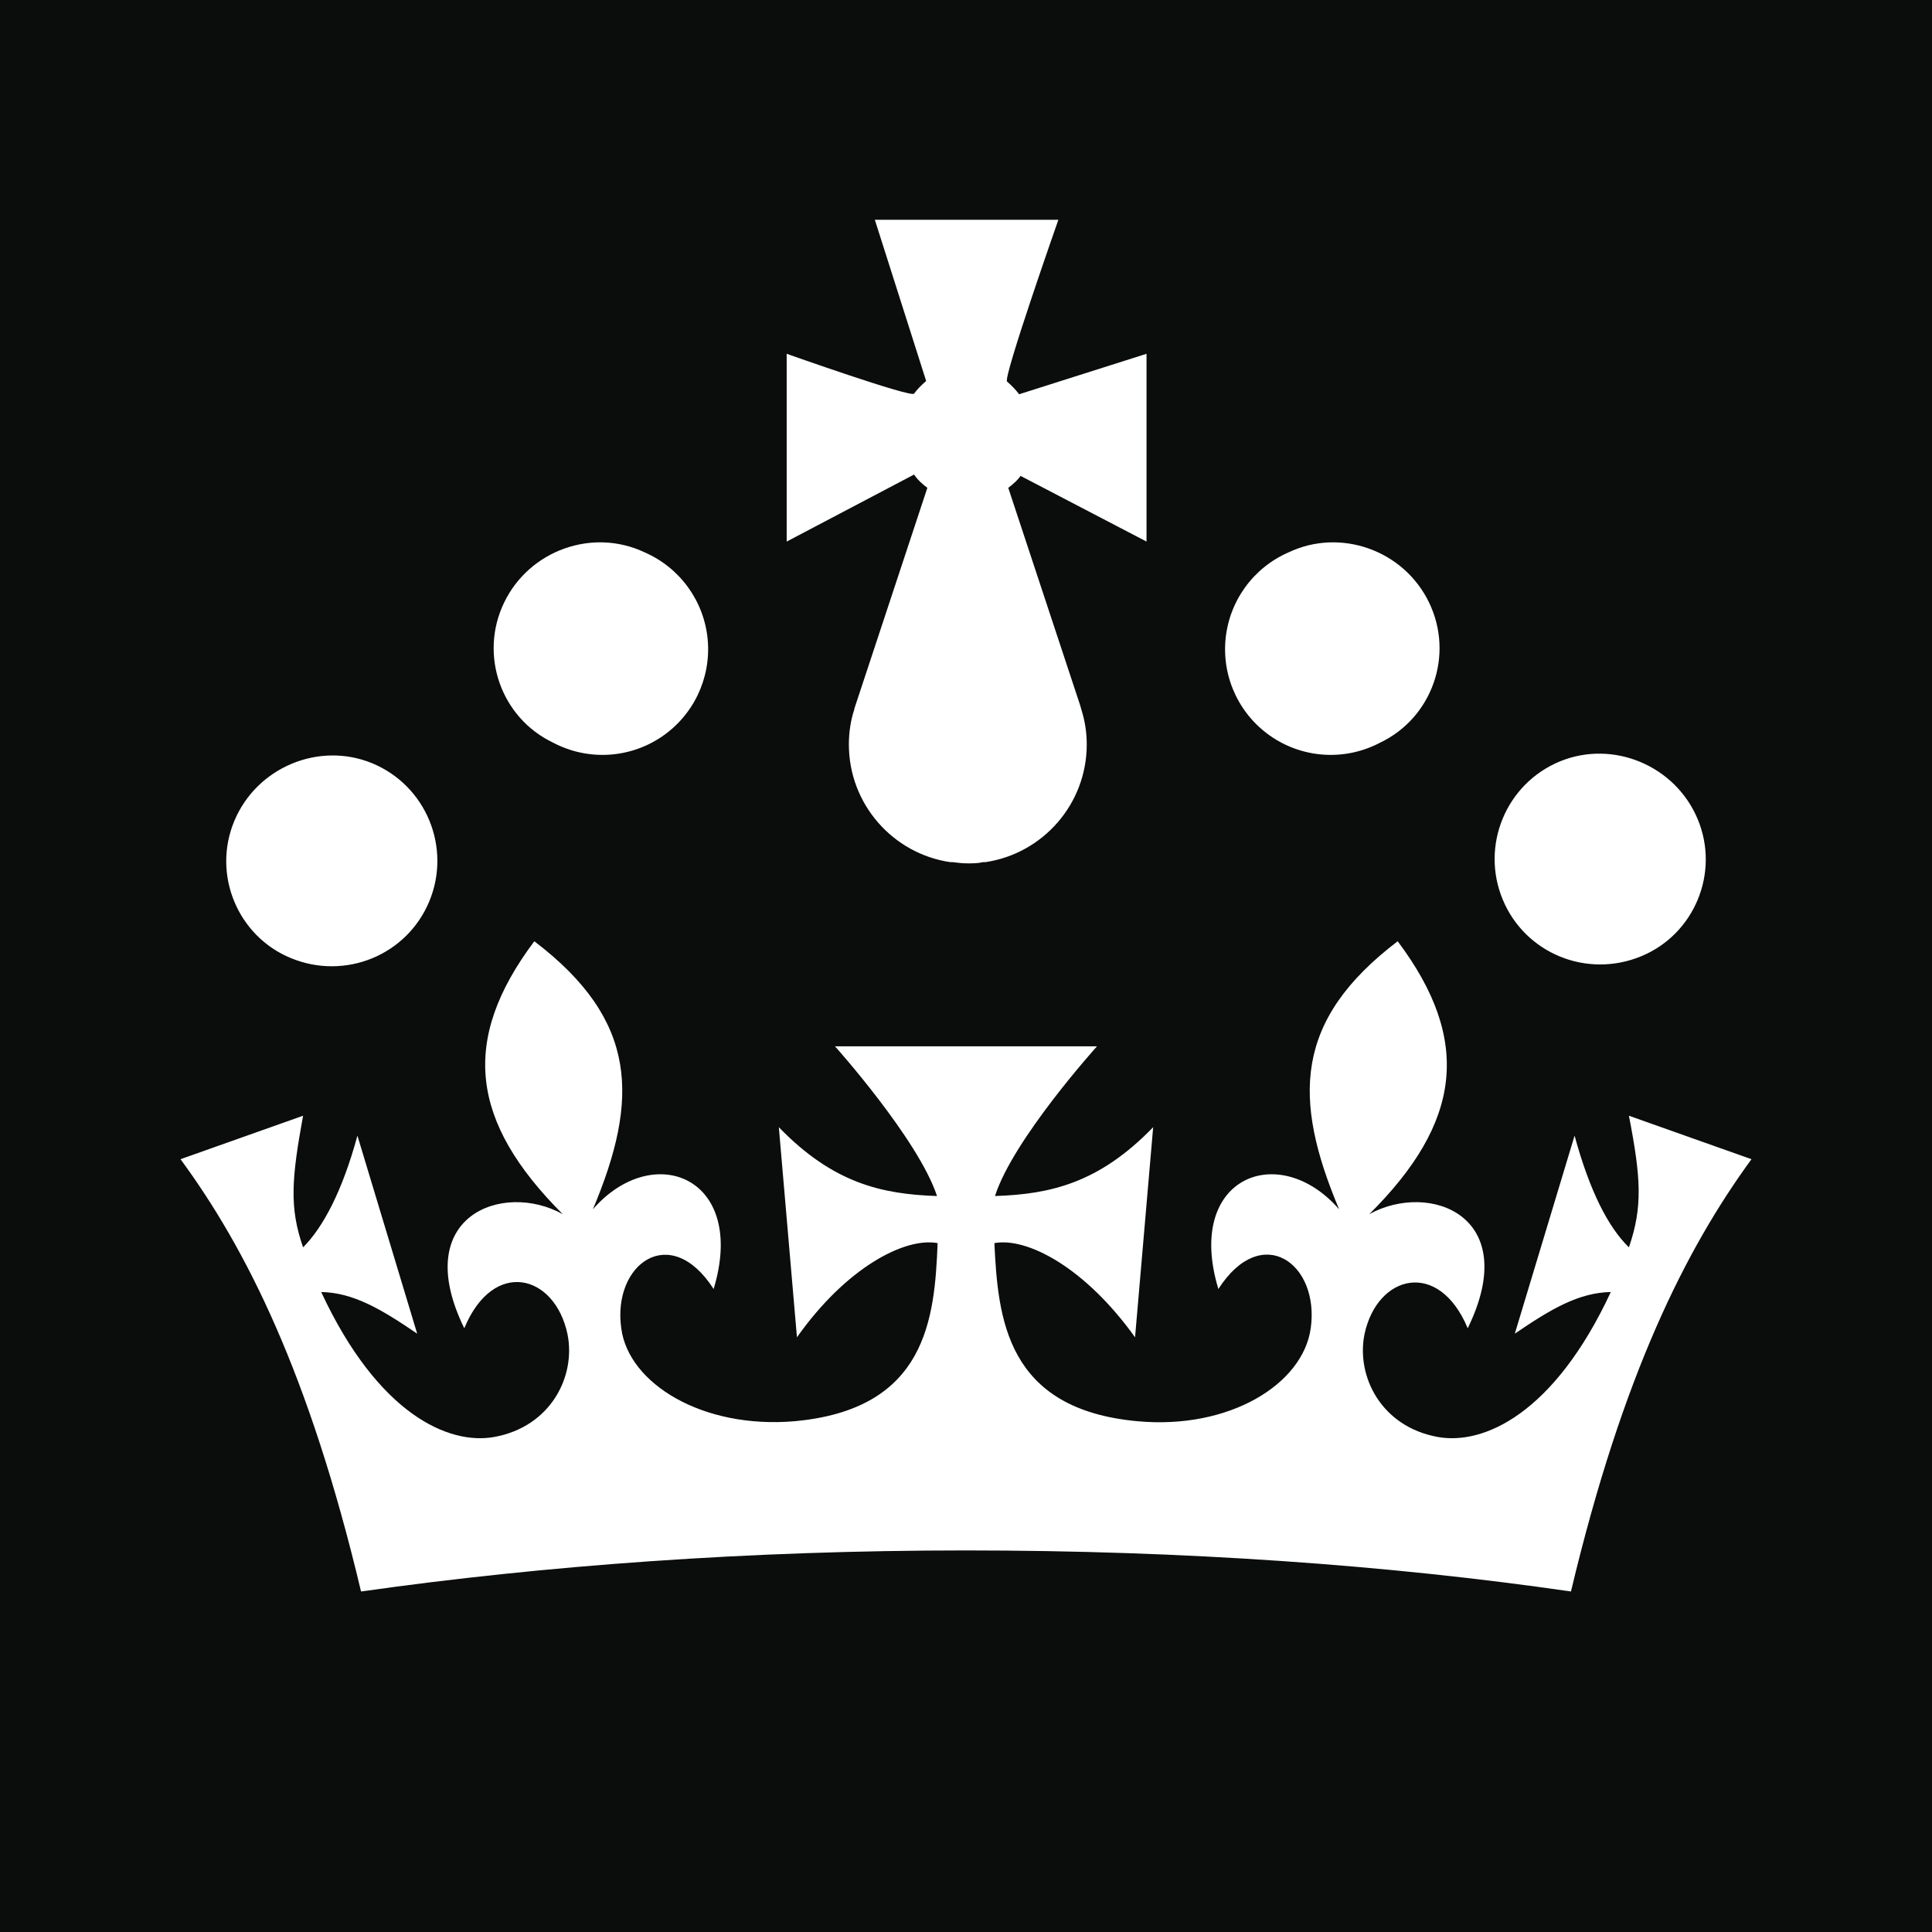
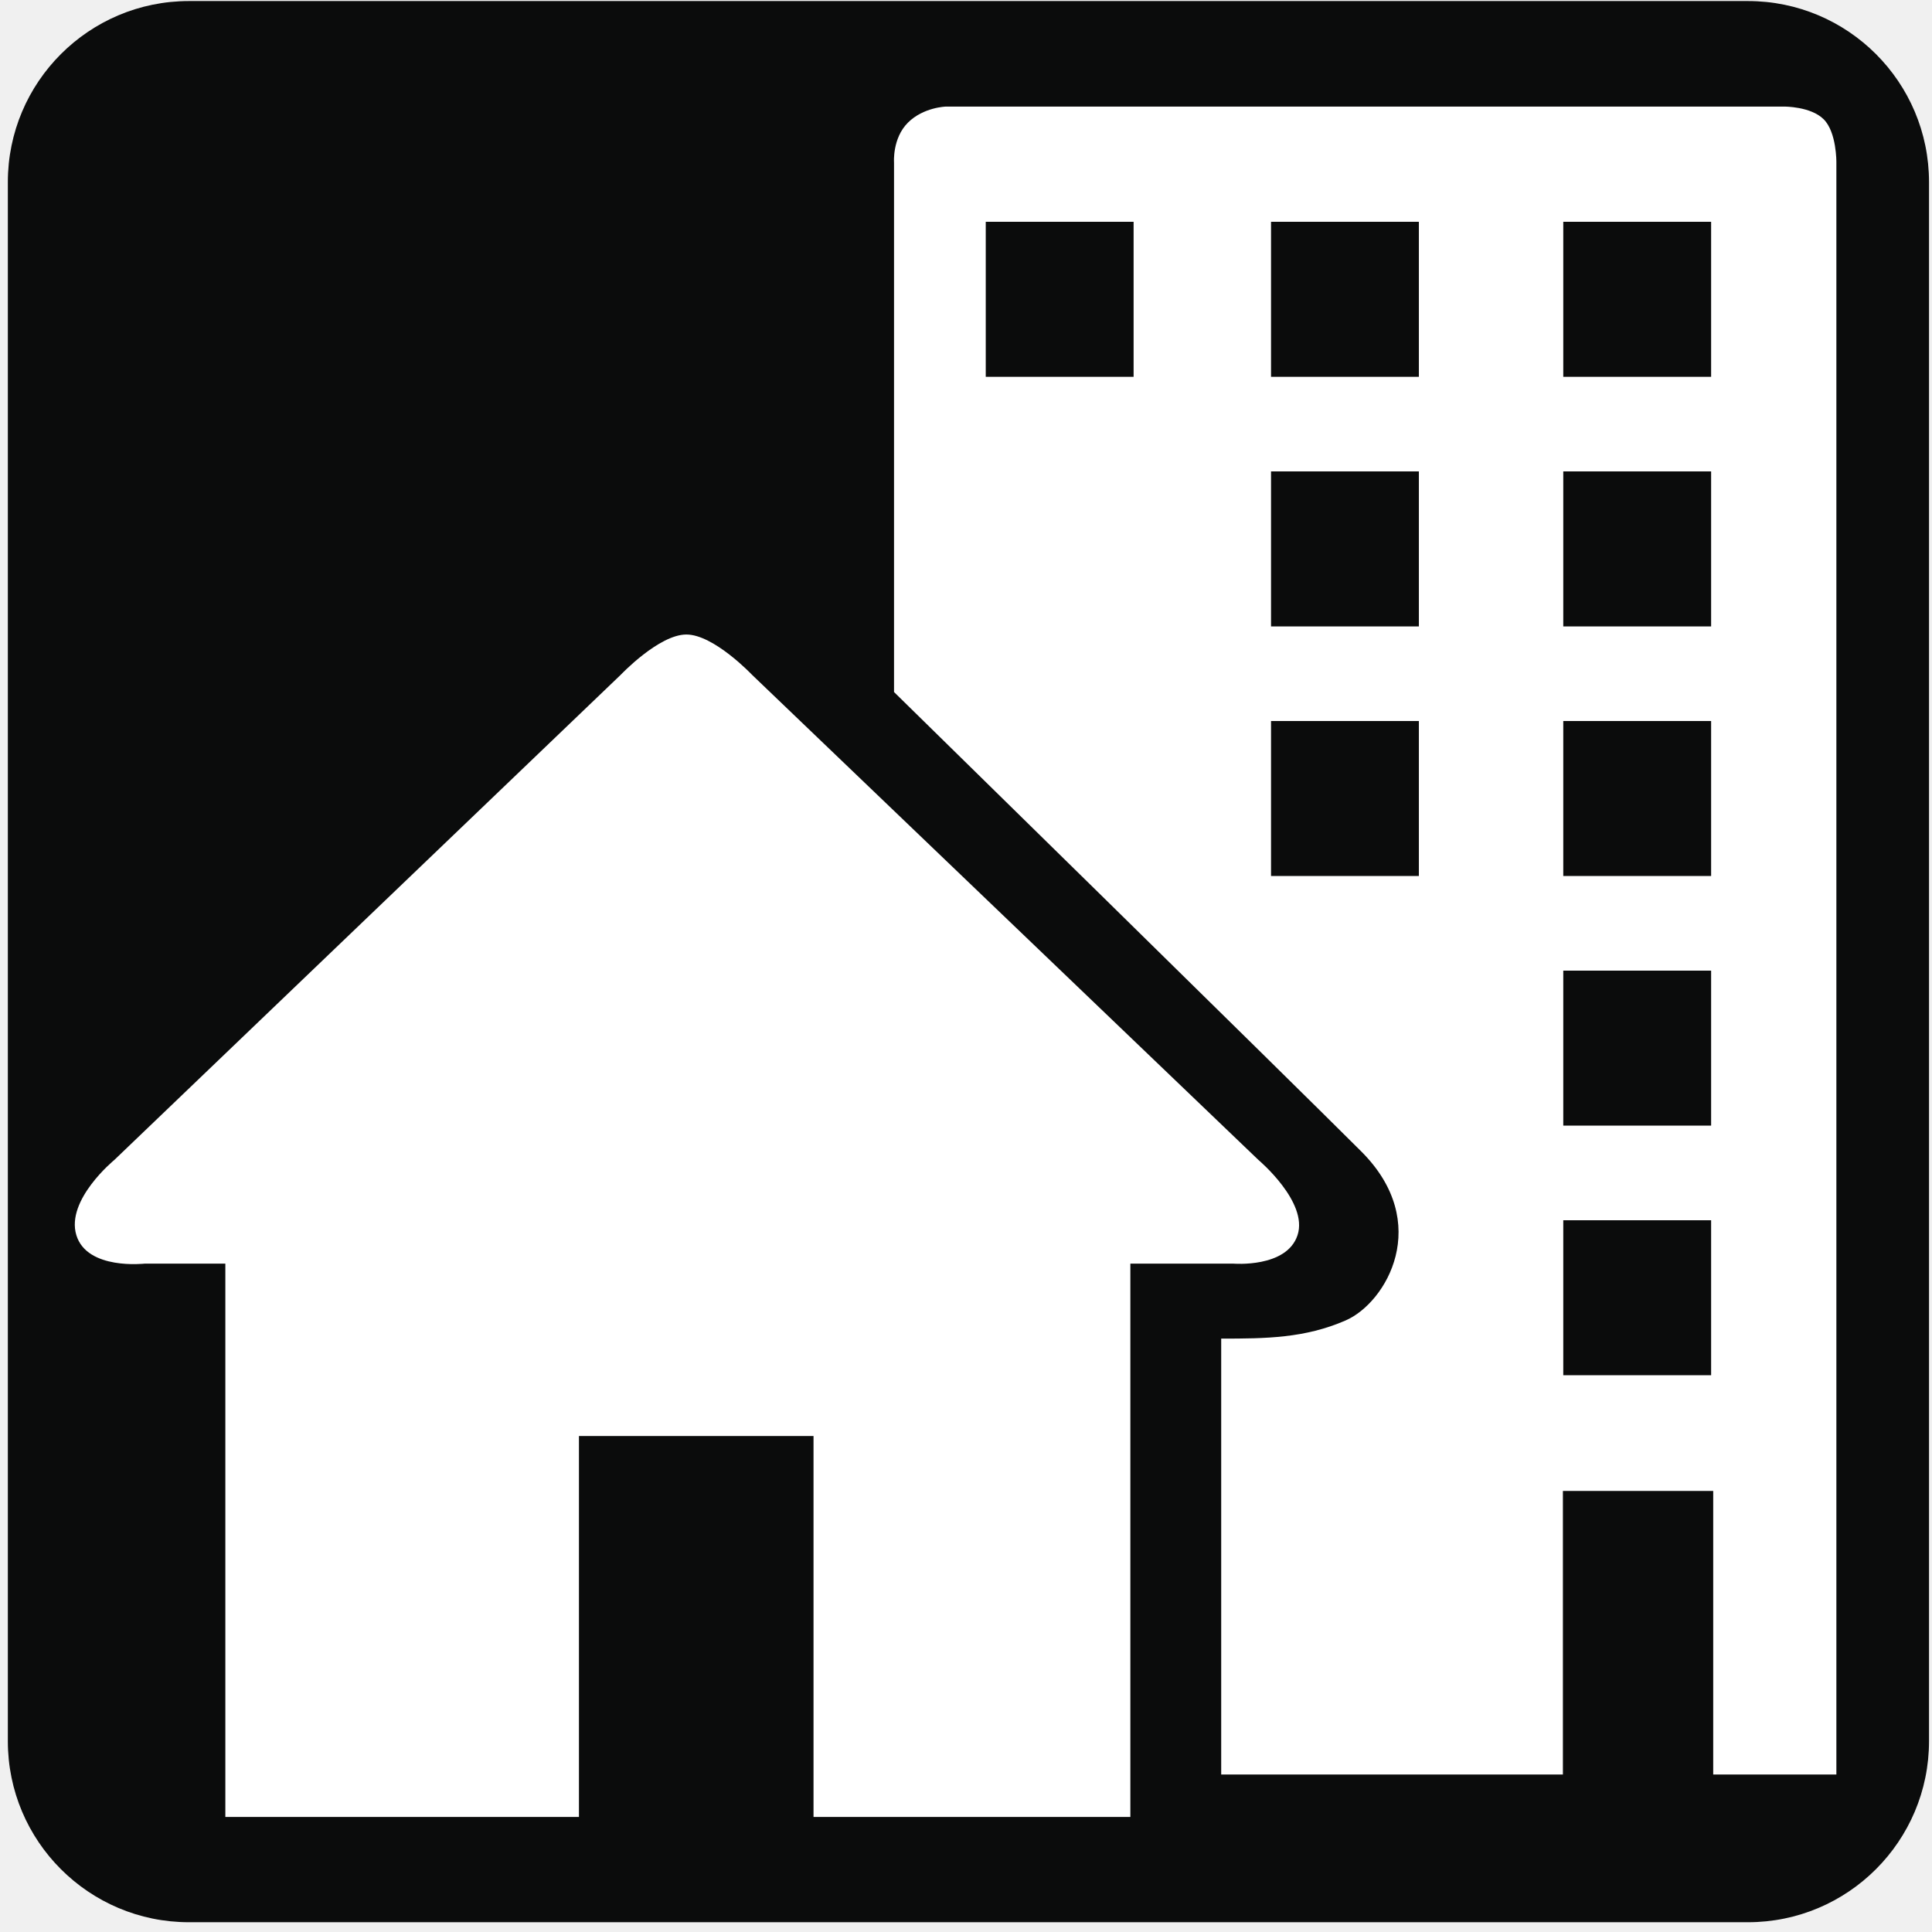
- <svg xmlns="http://www.w3.org/2000/svg" viewBox="0 0 32 32">
-   <path fill="#0b0c0c" d="M0 0h32v32H0z" />
-   <path fill="#fff" d="m16.88 7.87 2.11 1.1V5.86l-2.11.67c-.06-.08-.13-.15-.2-.21s.85-2.68.85-2.68h-3.04l.85 2.67c-.08.07-.15.14-.2.21s-2.11-.66-2.11-.66v3.11l2.11-1.11c.06.09.14.16.22.22l-1.21 3.66v.01c0 .01 0 0 0 0-.06.18-.09.38-.09.58 0 .99.73 1.81 1.68 1.95h.04c.08.01.16.02.25.02.08 0 .17 0 .25-.02h.04c.95-.14 1.68-.96 1.68-1.95 0-.2-.03-.39-.09-.58s0 0 0-.01L16.7 8.08c.08-.06.16-.13.22-.22M9.16 12.3a1.75 1.75 0 1 0 1.52-3.15c-.86-.41-1.91-.04-2.33.83s-.05 1.91.81 2.32M4.82 15.87c.9.37 1.92-.05 2.29-.94s-.05-1.92-.95-2.29c-.88-.36-1.91.07-2.28.96s.06 1.91.94 2.27M22.86 12.3a1.75 1.75 0 1 1-1.52-3.15c.86-.41 1.91-.04 2.33.83s.05 1.91-.81 2.32M27.18 15.84c-.9.37-1.92-.05-2.29-.94s.05-1.92.95-2.29c.88-.36 1.91.07 2.28.96s-.06 1.91-.94 2.27M16 25.68c3.59 0 6.99.24 10.02.68.86-3.61 1.91-5.68 2.99-7.16l-2.03-.72c.2 1.03.23 1.51 0 2.18-.34-.33-.65-.93-.9-1.85l-.99 3.28c.6-.41 1.06-.68 1.59-.69-.94 2.02-2.11 2.54-2.87 2.4-.93-.17-1.35-1-1.21-1.7.21-.99 1.23-1.25 1.71-.1.91-1.86-.63-2.44-1.63-1.89 1.53-1.52 1.7-2.88.47-4.52-1.72 1.31-1.74 2.61-.97 4.44-1-1.15-2.56-.53-2 1.32.72-1.12 1.68-.42 1.53.65-.13.93-1.35 1.68-2.87 1.54-2.18-.2-2.31-1.71-2.37-2.95.54-.1 1.5.4 2.33 1.56l.3-3.48c-.9.93-1.71 1.11-2.62 1.14.3-.94 1.69-2.48 1.69-2.48h-4.34s1.38 1.54 1.69 2.48c-.91-.03-1.72-.21-2.62-1.14l.3 3.48c.82-1.16 1.79-1.66 2.33-1.56-.05 1.25-.18 2.75-2.37 2.95-1.52.13-2.75-.62-2.87-1.54-.15-1.06.81-1.77 1.53-.65.56-1.85-1-2.47-2-1.32.77-1.83.75-3.13-.97-4.44-1.23 1.64-1.06 2.99.47 4.52-.99-.55-2.54.03-1.63 1.89.48-1.16 1.5-.9 1.71.1.14.7-.28 1.53-1.21 1.7-.76.14-1.93-.38-2.87-2.4.53.01.99.28 1.59.69l-.99-3.28c-.25.92-.57 1.52-.9 1.85-.23-.66-.19-1.14 0-2.18l-2.03.72c1.08 1.47 2.13 3.54 2.99 7.16 3.03-.43 6.42-.68 10.01-.68" />
+ <svg xmlns="http://www.w3.org/2000/svg" width="192" height="192" viewBox="0 0 192 192" fill="none">
+   <rect x="0.779" y="0.104" width="190.925" height="190.925" rx="18" fill="#0B0C0C" />
+   <path fill-rule="evenodd" clip-rule="evenodd" d="M94.012 10.592C94.012 10.592 91.773 10.644 90.223 12.194C88.674 13.744 88.847 16.128 88.847 16.128L88.847 68.773C88.847 68.773 128.191 107.339 135.291 114.439C142.391 121.538 137.784 129.452 133.736 131.22C129.687 132.988 125.816 133.03 121.361 133.03V176.346H155.319V148.166H170.257V176.346H182.497V16.128C182.497 16.128 182.531 13.148 181.239 11.857C179.948 10.565 177.295 10.592 177.295 10.592H94.012ZM112.656 22.041H97.963V37.446H112.656V22.041ZM126.314 22.041H141.006V37.446H126.314V22.041ZM141.006 46.847H126.314V62.252H141.006V46.847ZM126.314 71.653H141.006V87.058H126.314V71.653ZM170.049 22.041H155.356V37.446H170.049V22.041ZM155.356 46.847H170.049V62.252H155.356V46.847ZM170.049 71.653H155.356V87.058H170.049V71.653ZM155.356 96.459H170.049V111.864H155.356V96.459ZM170.049 121.265H155.356V136.669H170.049V121.265Z" fill="white" />
+   <path d="M68.211 63.057C70.941 63.057 74.739 67.064 74.739 67.064L125.063 115.276C125.063 115.276 130.029 119.449 128.95 122.743C127.871 126.037 122.552 125.577 122.552 125.577H112.334V180.566H80.847V142.708H57.535V180.566H22.395V125.577H14.39C14.39 125.577 8.648 126.248 7.586 122.743C6.524 119.237 11.36 115.276 11.36 115.276L61.683 67.064C61.683 67.064 65.481 63.057 68.211 63.057Z" fill="white" />
</svg>
